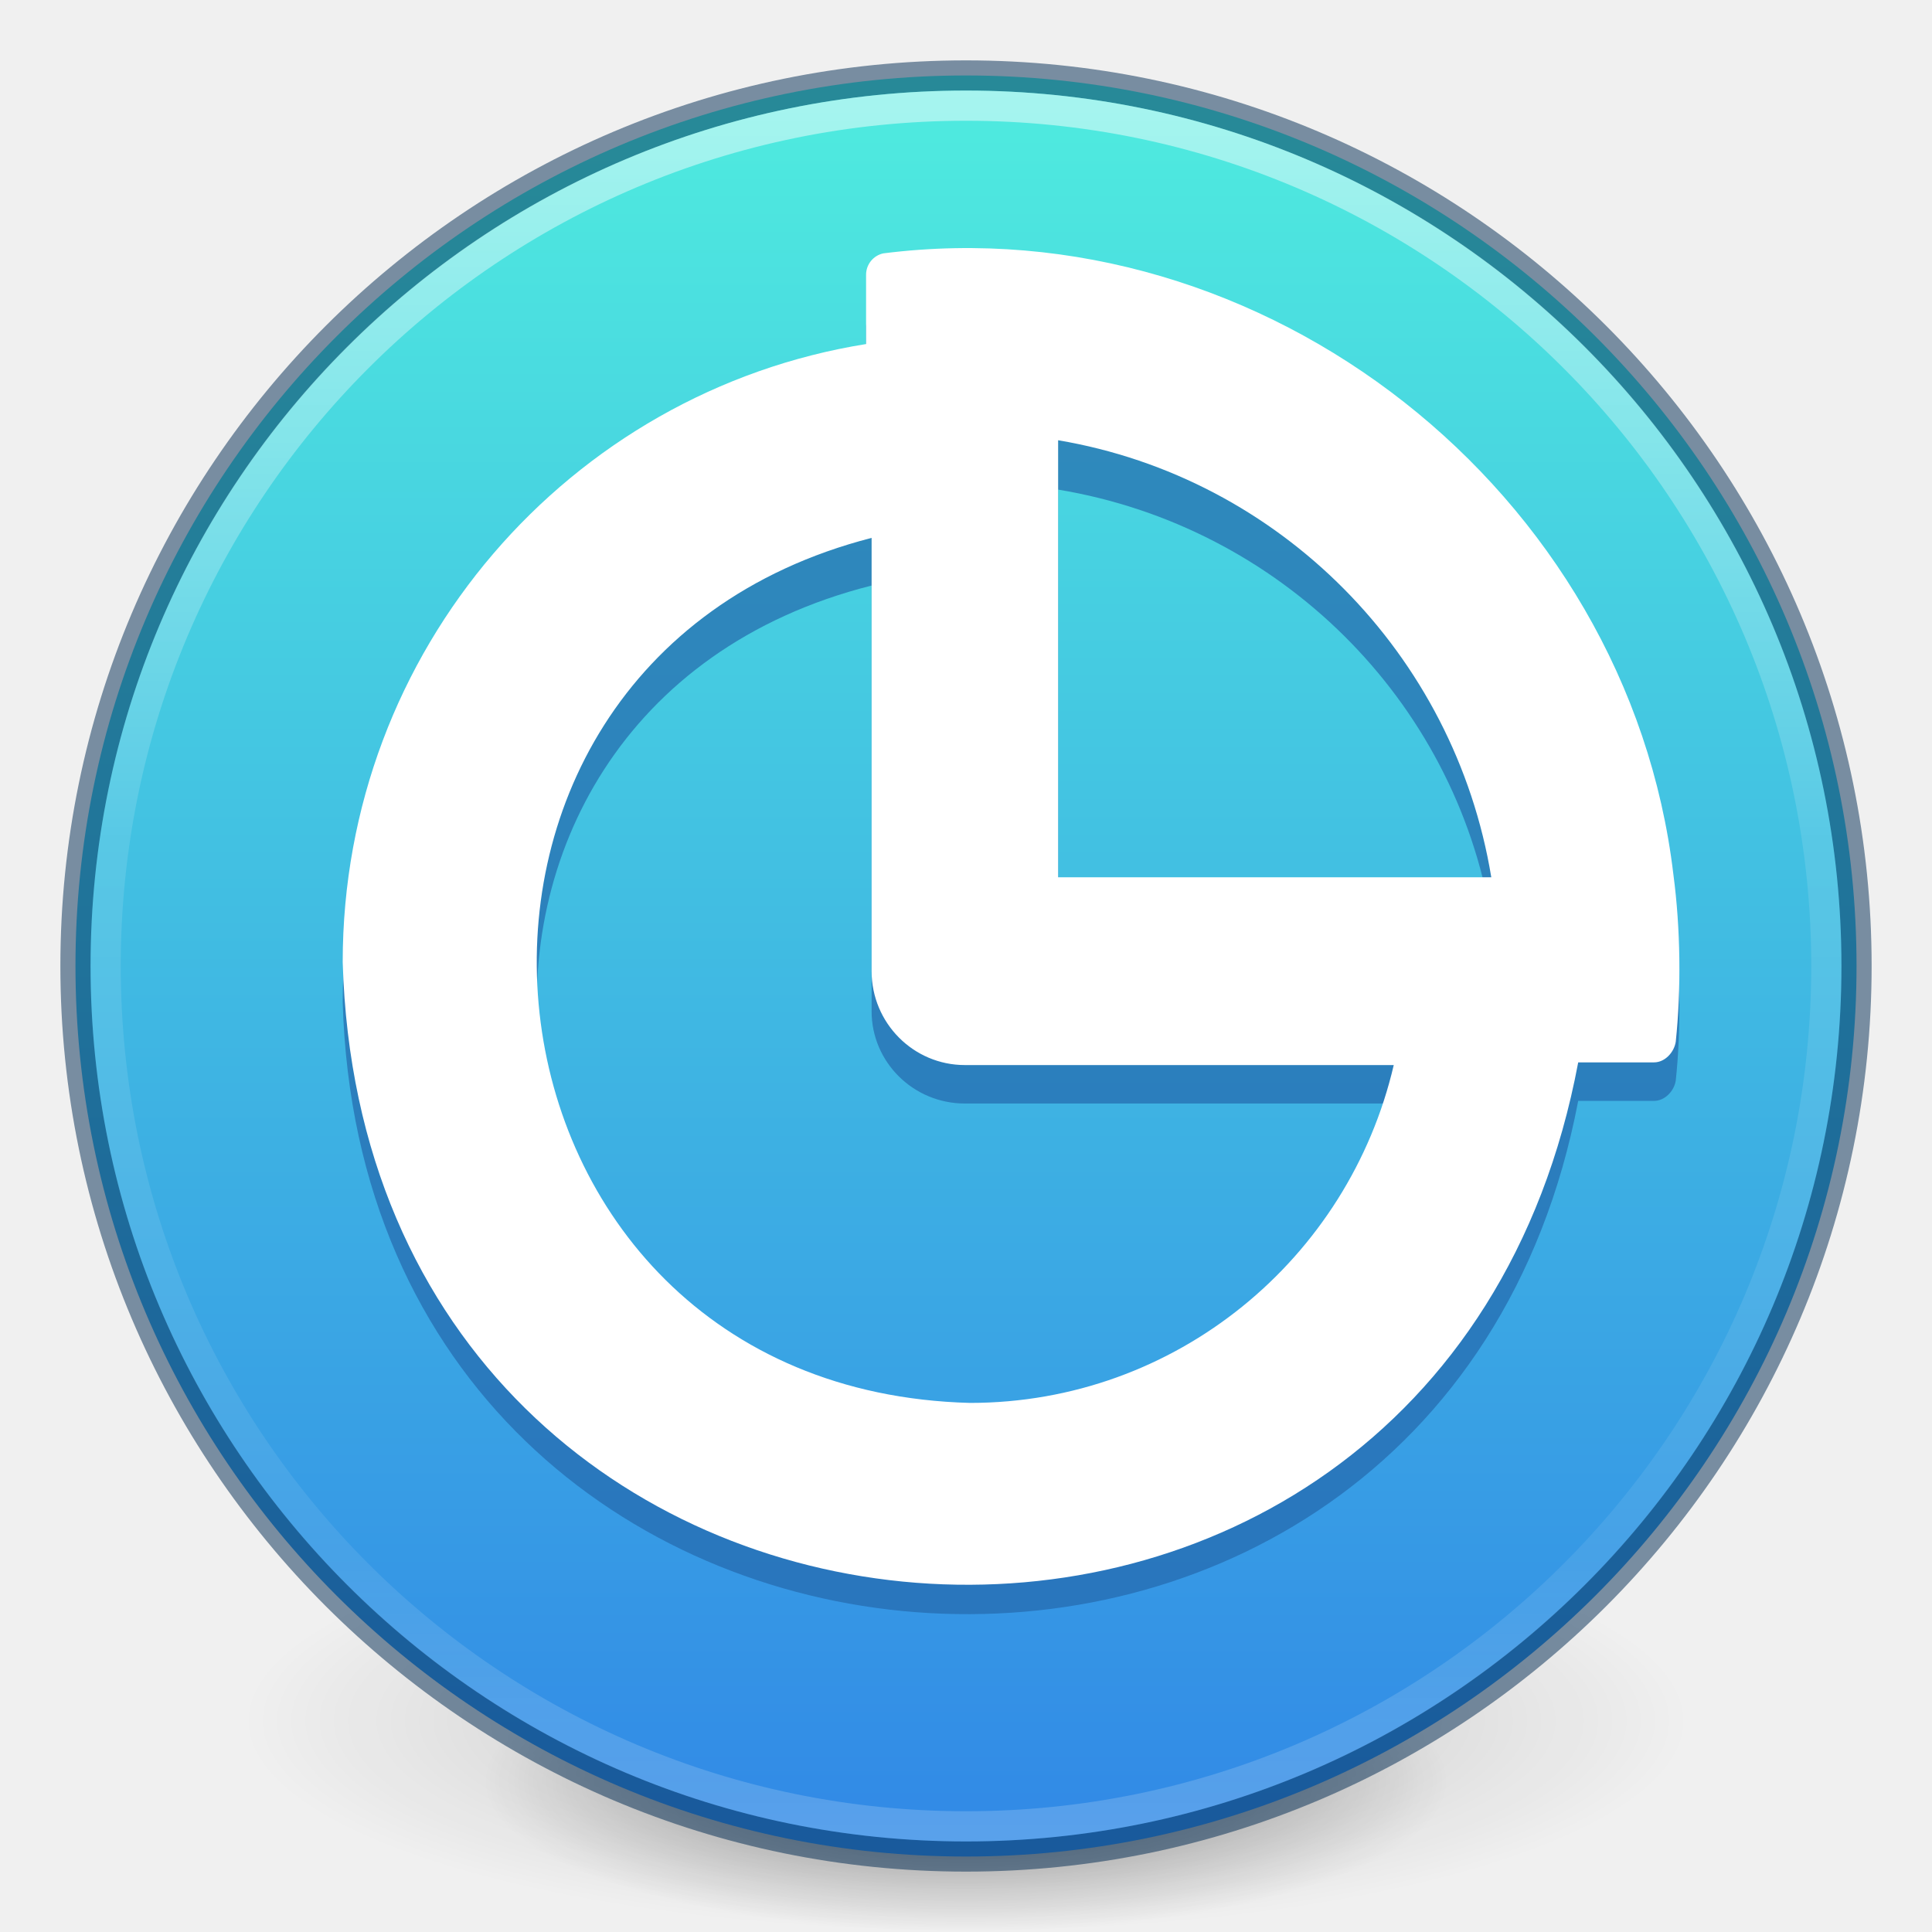
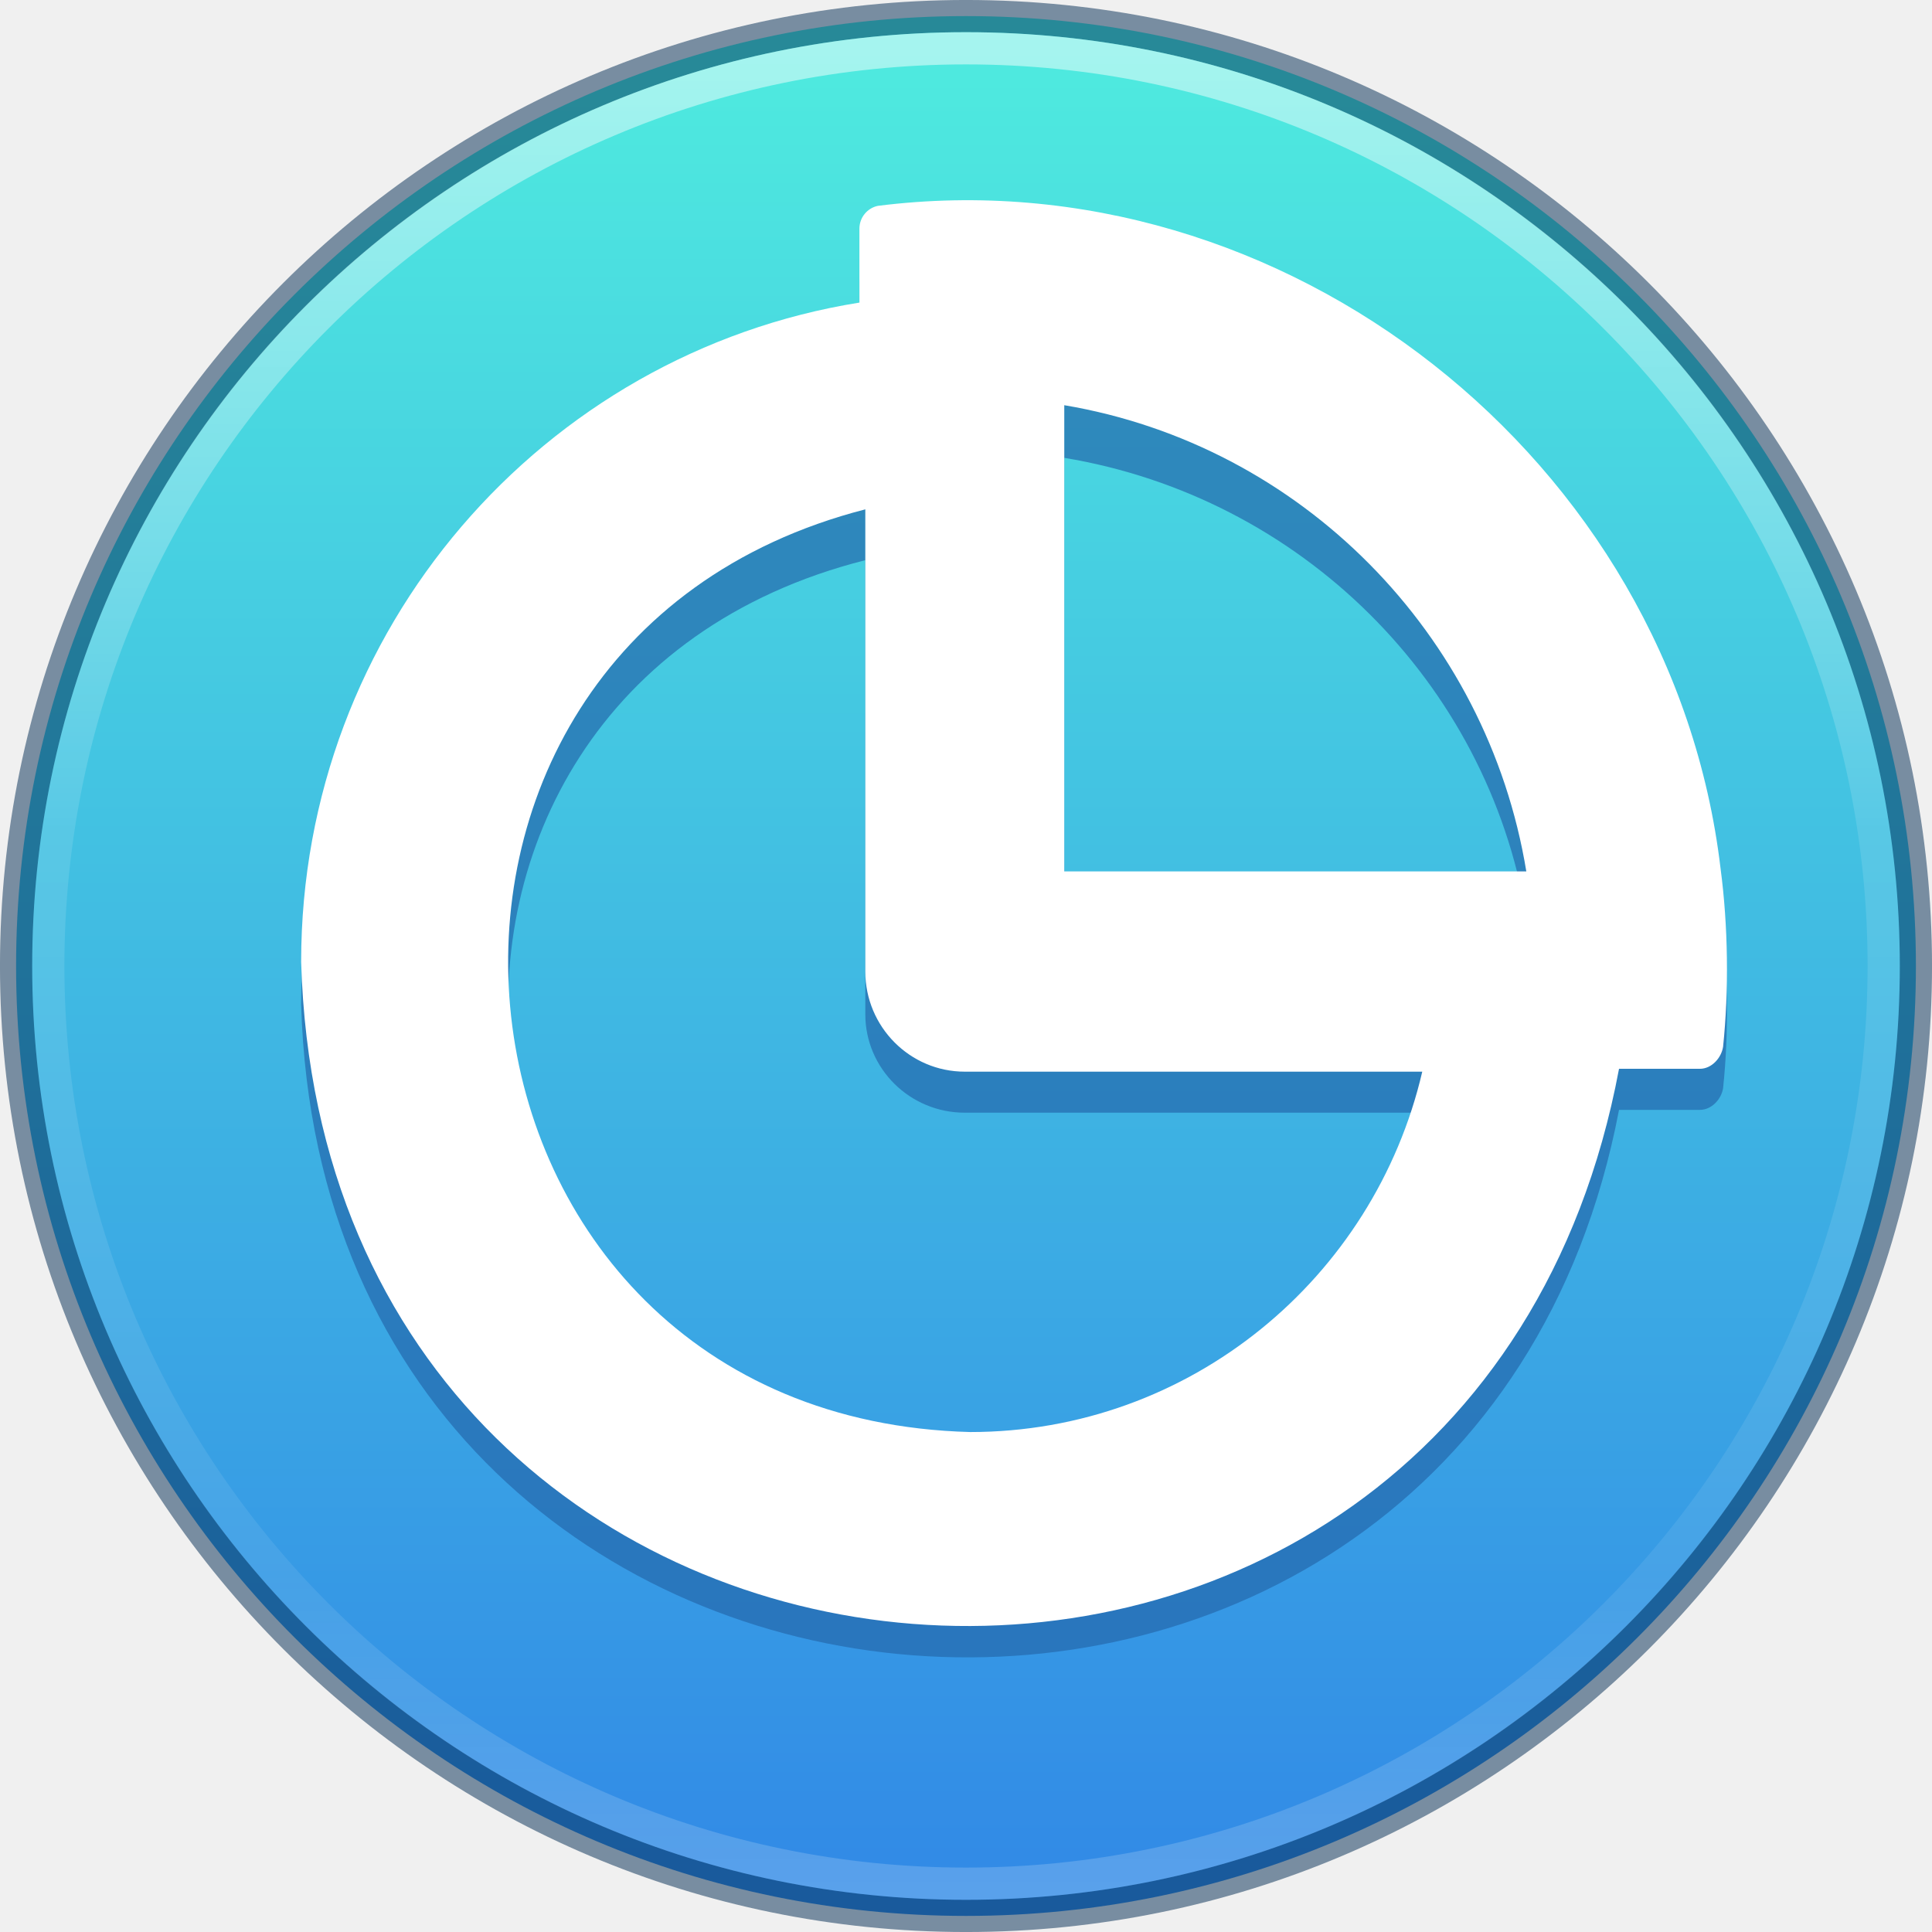
<svg xmlns="http://www.w3.org/2000/svg" xmlns:xlink="http://www.w3.org/1999/xlink" version="1.1" width="64" height="64" id="svg3489">
  <defs id="defs3491">
    <linearGradient id="linearGradient1040">
      <stop style="stop-color:#4ee9df;stop-opacity:1;" offset="0" id="stop1036" />
      <stop style="stop-color:#328be6;stop-opacity:1" offset="1" id="stop1038" />
    </linearGradient>
    <linearGradient id="linearGradient4806">
      <stop id="stop4808" style="stop-color:#ffffff;stop-opacity:1" offset="0" />
      <stop id="stop4810" style="stop-color:#ffffff;stop-opacity:0.235" offset="0.424" />
      <stop id="stop4812" style="stop-color:#ffffff;stop-opacity:0.157" offset="0.821" />
      <stop id="stop4814" style="stop-color:#ffffff;stop-opacity:0.392" offset="1" />
    </linearGradient>
    <linearGradient id="linearGradient3820-7-2">
      <stop id="stop3822-2-6" style="stop-color:#000000;stop-opacity:1" offset="0" />
      <stop id="stop3824-1-2" style="stop-color:#000000;stop-opacity:0" offset="1" />
    </linearGradient>
-     <linearGradient xlink:href="#linearGradient4806" id="linearGradient3293" gradientUnits="userSpaceOnUse" gradientTransform="matrix(2.326875,0,0,2.326875,-135.9447,-32.84278)" x1="71.204" y1="15.369" x2="71.204" y2="40.496" />
+     <linearGradient xlink:href="#linearGradient4806" id="linearGradient3293" gradientUnits="userSpaceOnUse" gradientTransform="matrix(2.482,0,0,2.482,-147.1411,-37.16564)" x1="71.204" y1="15.369" x2="71.204" y2="40.496" />
    <radialGradient xlink:href="#linearGradient3820-7-2" id="radialGradient3300" gradientUnits="userSpaceOnUse" gradientTransform="matrix(0.3823536,7.5555777e-8,-1.8372241e-8,0.1115198,-5.925427,36.33585)" cx="99.189" cy="185.297" fx="99.189" fy="185.297" r="62.769" />
    <radialGradient xlink:href="#linearGradient3820-7-2" id="radialGradient4192" gradientUnits="userSpaceOnUse" gradientTransform="matrix(0.2549024,5.3967361e-8,-1.2248161e-8,0.07965545,6.716382,44.24067)" cx="99.189" cy="185.297" fx="99.189" fy="185.297" r="62.769" />
-     <linearGradient xlink:href="#linearGradient1040" id="linearGradient1044" x1="32" y1="4.444" x2="32" y2="59.678" gradientUnits="userSpaceOnUse" />
+     <linearGradient xlink:href="#linearGradient1040" id="linearGradient1044" x1="32" y1="4.444" x2="32" y2="59.678" gradientUnits="userSpaceOnUse" gradientTransform="matrix(1.066667,0,0,1.066667,-2.133334,-2.133332)" />
    <clipPath clipPathUnits="userSpaceOnUse" id="clipPath13-5-9-7">
      <path d="M 0,1080 H 1920 V 0 H 0 Z" transform="translate(-701.7802,-736.0265)" id="path13-5-9-0-7" />
    </clipPath>
    <clipPath clipPathUnits="userSpaceOnUse" id="clipPath13-5-9">
      <path d="M 0,1080 H 1920 V 0 H 0 Z" transform="translate(-701.7802,-736.0265)" id="path13-5-9-0" />
    </clipPath>
    <clipPath clipPathUnits="userSpaceOnUse" id="clipPath13-5-2">
      <path d="M 0,1080 H 1920 V 0 H 0 Z" transform="translate(-701.7802,-736.0265)" id="path13-5-9-4" />
    </clipPath>
    <clipPath clipPathUnits="userSpaceOnUse" id="clipPath13-5-9-1">
      <path d="M 0,1080 H 1920 V 0 H 0 Z" transform="translate(-701.7802,-736.0265)" id="path13-5-9-0-1" />
    </clipPath>
    <clipPath clipPathUnits="userSpaceOnUse" id="clipPath13-5-2-5">
      <path d="M 0,1080 H 1920 V 0 H 0 Z" transform="translate(-701.7802,-736.0265)" id="path13-5-9-4-2" />
    </clipPath>
  </defs>
-   <g id="g4198">
+   <g id="g4198" style="display:none" transform="matrix(1.066667,0,0,1.066667,-2.133334,-2.133332)">
    <path d="m 56,57.002 a 24,6.999 0 1 1 -48,0 24,6.999 0 1 1 48,0 z" id="path3818-0" style="opacity:0.2;fill:url(#radialGradient3300);fill-opacity:1;stroke:none" />
    <path style="opacity:0.4;fill:url(#radialGradient4192);fill-opacity:1;stroke:none" id="path4190" d="m 48,59.002 a 16,4.999 0 1 1 -32,0 16,4.999 0 1 1 32,0 z" />
  </g>
-   <path d="M 32,2.5 C 15.723,2.5 2.5,15.723 2.5,32 2.5,48.277 15.723,61.5 32,61.5 48.277,61.5 61.5,48.277 61.5,32 61.5,15.723 48.277,2.5 32,2.5 z" id="path2555" style="color:#000000;fill:url(#linearGradient1044);fill-opacity:1;fill-rule:nonzero;stroke:none;stroke-width:1;marker:none;visibility:visible;display:inline;overflow:visible;enable-background:accumulate" />
-   <path style="opacity:0.5;color:#000000;fill:#000000;stroke:#002951;stroke-width:1;stroke-linecap:round;stroke-linejoin:round;stroke-miterlimit:4;stroke-opacity:1;stroke-dasharray:none;stroke-dashoffset:0;marker:none;visibility:visible;display:inline;overflow:visible;enable-background:accumulate;fill-opacity:0;fill-rule:nonzero" id="path2555-7-1" d="m 32,2.5 c -16.277,0 -29.5,13.223 -29.5,29.5 0,16.277 13.223,29.5 29.5,29.5 16.277,0 29.5,-13.223 29.5,-29.5 C 61.5,15.723 48.277,2.5 32,2.5 z" />
-   <path style="color:#000000;display:inline;overflow:visible;visibility:visible;opacity:0.5;fill:none;stroke:url(#linearGradient3293);stroke-width:1;stroke-linecap:round;stroke-linejoin:round;stroke-miterlimit:4;stroke-dasharray:none;stroke-dashoffset:0;stroke-opacity:1;marker:none;enable-background:accumulate" id="path3019" d="m 60.5,32 c 0,15.74 -12.76,28.5 -28.5,28.5 -15.74,0 -28.5,-12.76 -28.5,-28.5 0,-15.74 12.76,-28.5 28.5,-28.5 15.74,0 28.5,12.76 28.5,28.5 z" />
-   <g id="g1" transform="matrix(1.374524,0,0,1.358733,-0.8292758,-0.8620068)">
+   <path d="m 32,0.533 c -17.362,0 -31.467,14.104 -31.467,31.467 0,17.362 14.104,31.467 31.467,31.467 17.362,0 31.467,-14.104 31.467,-31.467 0,-17.362 -14.104,-31.467 -31.467,-31.467 z" id="path2555" style="color:#000000;display:inline;overflow:visible;visibility:visible;fill:url(#linearGradient1044);fill-opacity:1;fill-rule:nonzero;stroke:none;stroke-width:1.067;marker:none;enable-background:accumulate" />
+   <path style="color:#000000;display:inline;overflow:visible;visibility:visible;opacity:0.5;fill:#000000;fill-opacity:0;fill-rule:nonzero;stroke:#002951;stroke-width:1.067;stroke-linecap:round;stroke-linejoin:round;stroke-miterlimit:4;stroke-dasharray:none;stroke-dashoffset:0;stroke-opacity:1;marker:none;enable-background:accumulate" id="path2555-7-1" d="m 32,0.533 c -17.362,0 -31.467,14.104 -31.467,31.467 0,17.362 14.104,31.467 31.467,31.467 17.362,0 31.467,-14.104 31.467,-31.467 C 63.467,14.638 49.362,0.533 32,0.533 Z" />
+   <path style="color:#000000;display:inline;overflow:visible;visibility:visible;opacity:0.5;fill:none;stroke:url(#linearGradient3293);stroke-width:1.067;stroke-linecap:round;stroke-linejoin:round;stroke-miterlimit:4;stroke-dasharray:none;stroke-dashoffset:0;stroke-opacity:1;marker:none;enable-background:accumulate" id="path3019" d="m 62.4,32 c 0,16.789 -13.611,30.4 -30.4,30.4 -16.789,0 -30.4,-13.611 -30.4,-30.4 0,-16.789 13.611,-30.4 30.4,-30.4 16.789,0 30.4,13.611 30.4,30.4 z" />
+   <g id="g1" transform="matrix(1.466159,0,0,1.449315,-3.017895,-3.052806)">
    <path id="path12-2-2-1" d="M 0,0 V 97.439 C 49.745,89.109 88.983,49.787 97.216,0 Z m -19.786,-117.184 c -116.542,3.038 -133.697,164.342 -22.075,192.855 v -96.602 c 0,-11.553 9.377,-20.93 20.93,-20.93 H 75.323 C 65.206,-85.034 26.47,-117.184 -19.786,-117.184 M 138.087,0.6 C 127.92,86.087 46.216,149.834 -39.224,139.105 c -2.219,-0.46 -3.879,-2.428 -3.879,-4.772 v -15.447 c -66.574,-10.577 -117.463,-68.234 -117.463,-137.793 4.998,-171.804 245.69,-189.744 277.289,-22.354 h 17.024 c 2.456,0 4.507,2.26 4.87,4.604 1.234,11.768 1.079,25.232 -0.53,37.257" style="display:inline;opacity:0.7;fill:#2468ac;fill-opacity:1;fill-rule:nonzero;stroke:none;filter:url(#filter187116)" transform="matrix(0.1073827,0,0,-0.1074478,26.10441,23.04076)" clip-path="url(#clipPath13-5-9-1)" />
    <path id="path12-2-2-17" d="M 0,0 V 97.439 C 49.745,89.109 88.983,49.787 97.216,0 Z m -19.786,-117.184 c -116.542,3.038 -133.697,164.342 -22.075,192.855 v -96.602 c 0,-11.553 9.377,-20.93 20.93,-20.93 H 75.323 C 65.206,-85.034 26.47,-117.184 -19.786,-117.184 M 138.087,0.6 C 127.92,86.087 46.216,149.834 -39.224,139.105 c -2.219,-0.46 -3.879,-2.428 -3.879,-4.772 v -15.447 c -66.574,-10.577 -117.463,-68.234 -117.463,-137.793 4.998,-171.804 245.69,-189.744 277.289,-22.354 h 17.024 c 2.456,0 4.507,2.26 4.87,4.604 1.234,11.768 1.079,25.232 -0.53,37.257" style="display:inline;fill:#ffffff;fill-opacity:1;fill-rule:nonzero;stroke:none;stroke-width:3.691;stroke-dasharray:none;stroke-opacity:1" transform="matrix(0.1073827,0,0,-0.1093544,26.10445,22.02324)" clip-path="url(#clipPath13-5-2-5)" />
    <path style="display:none;fill:#24ac37;fill-opacity:0.737;stroke:none;stroke-width:9.295;stroke-opacity:1" id="path1" d="M 23.696,9.713 A 14.308,14.474 0 0 1 38.19,23.973 14.308,14.474 0 0 1 24.116,38.658 14.308,14.474 0 0 1 9.579,24.443 14.308,14.474 0 0 1 23.608,9.714" />
  </g>
</svg>
